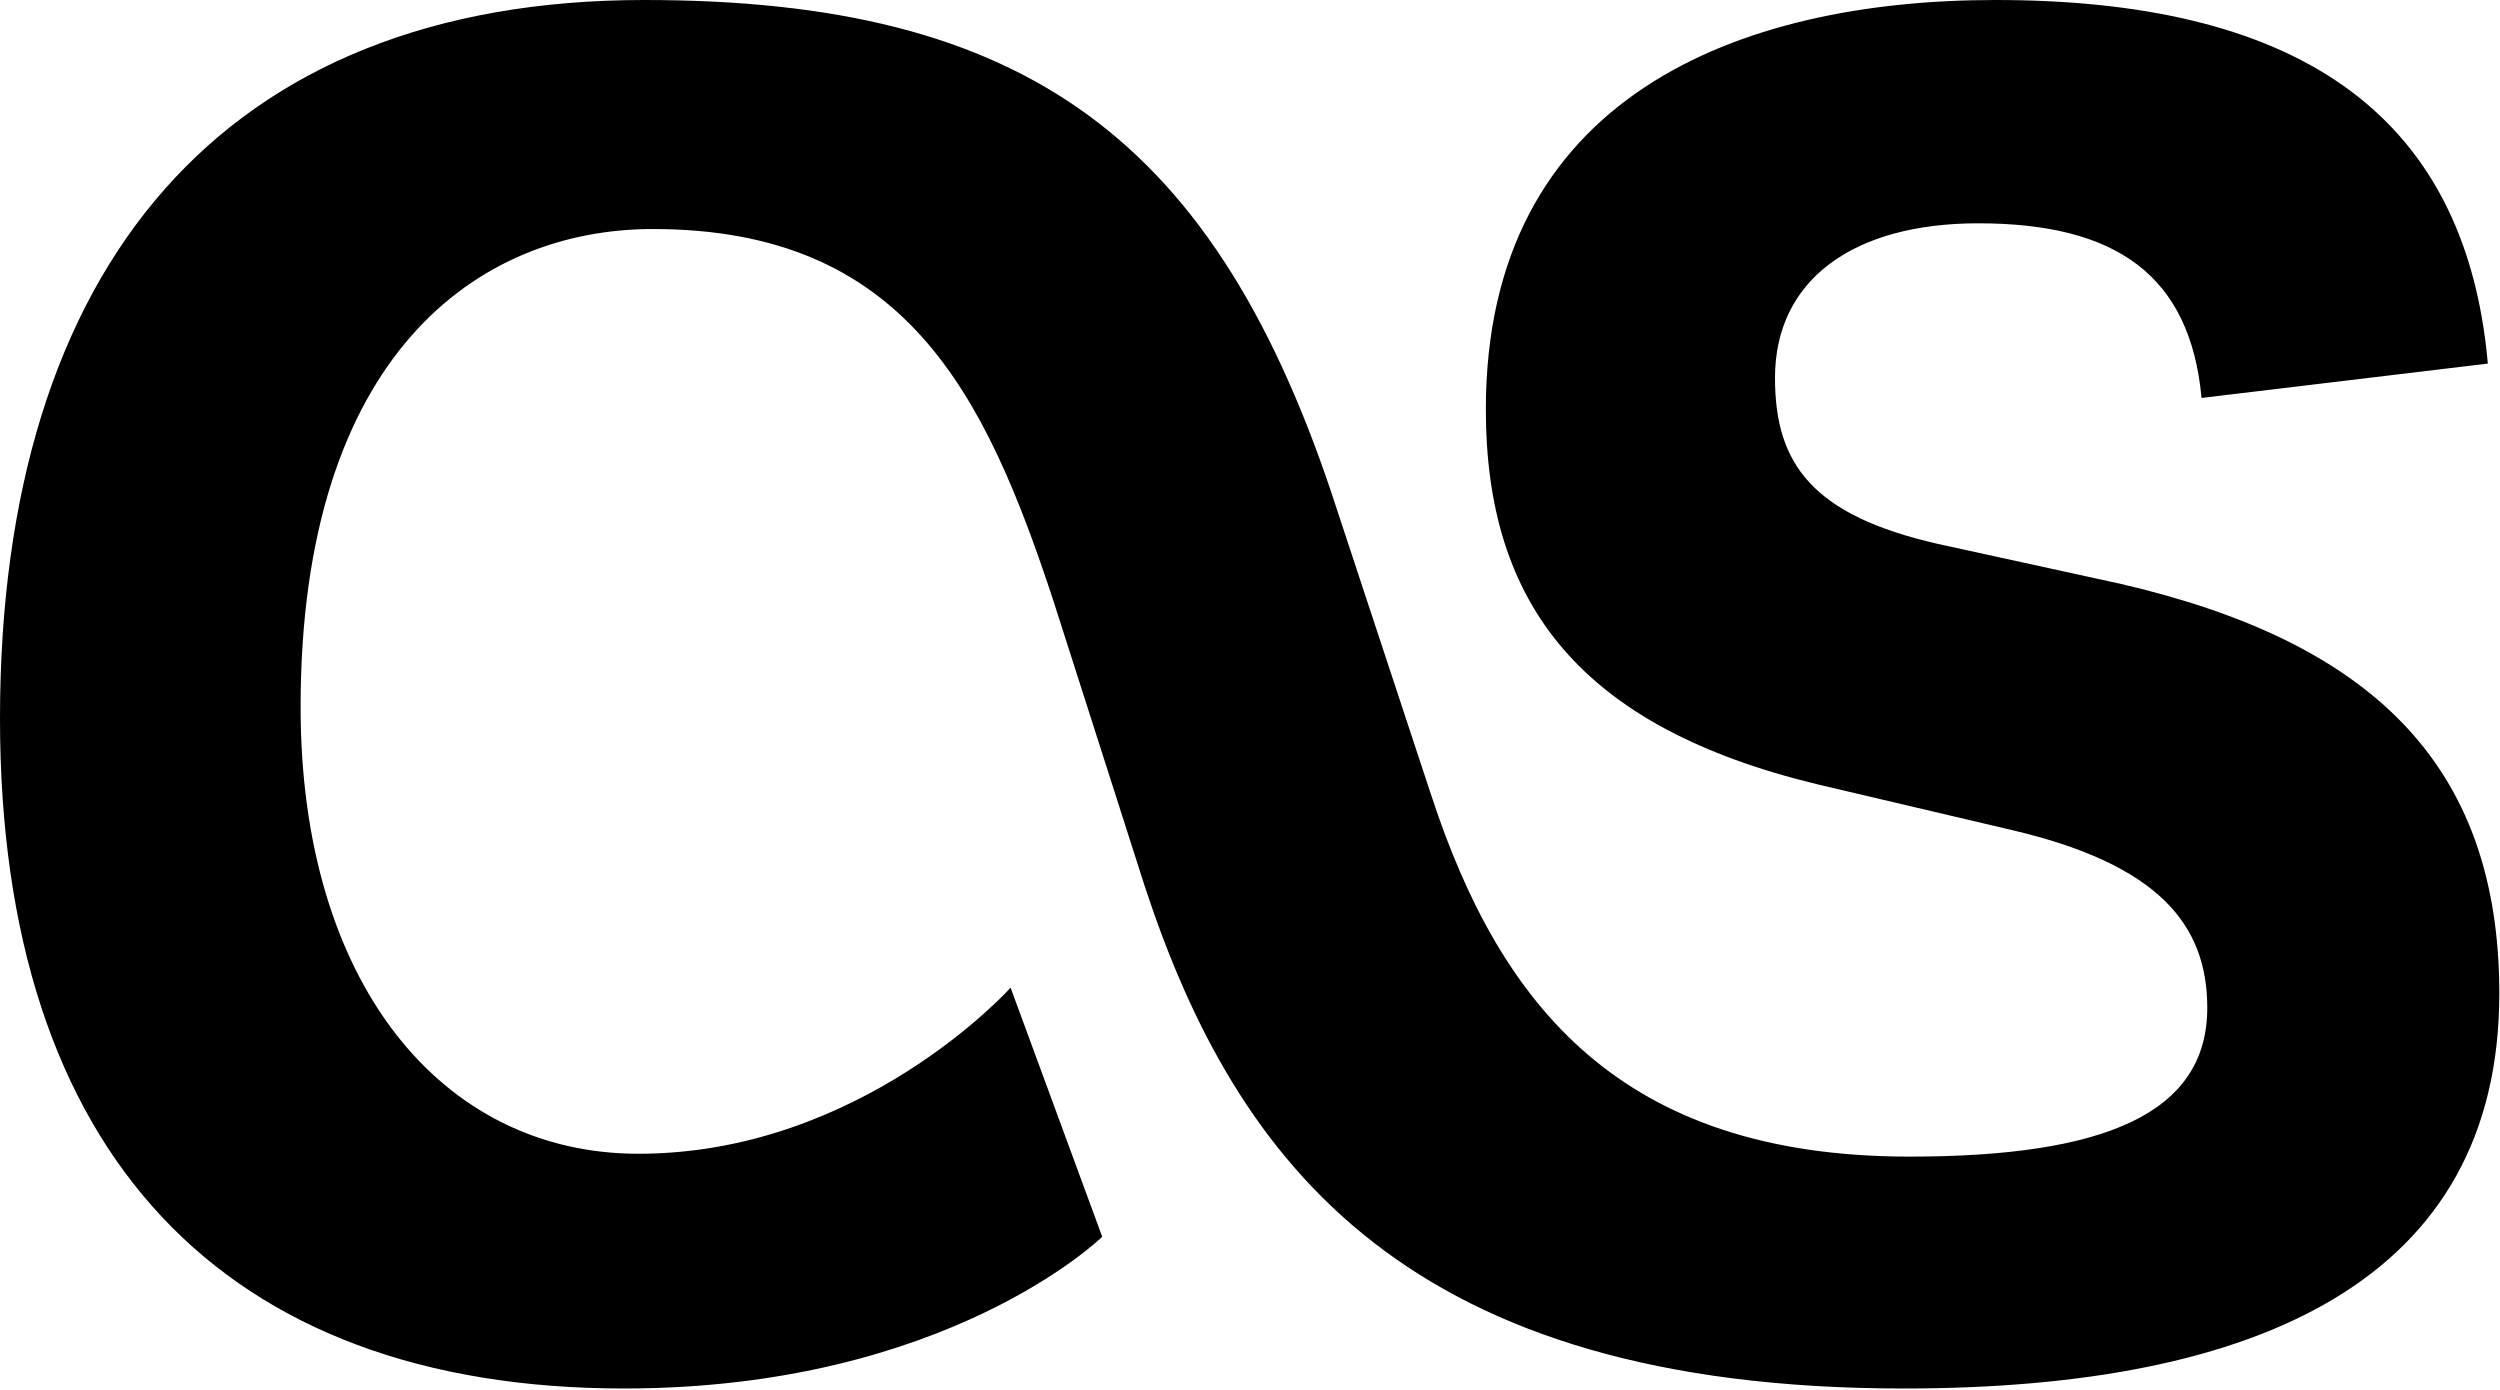
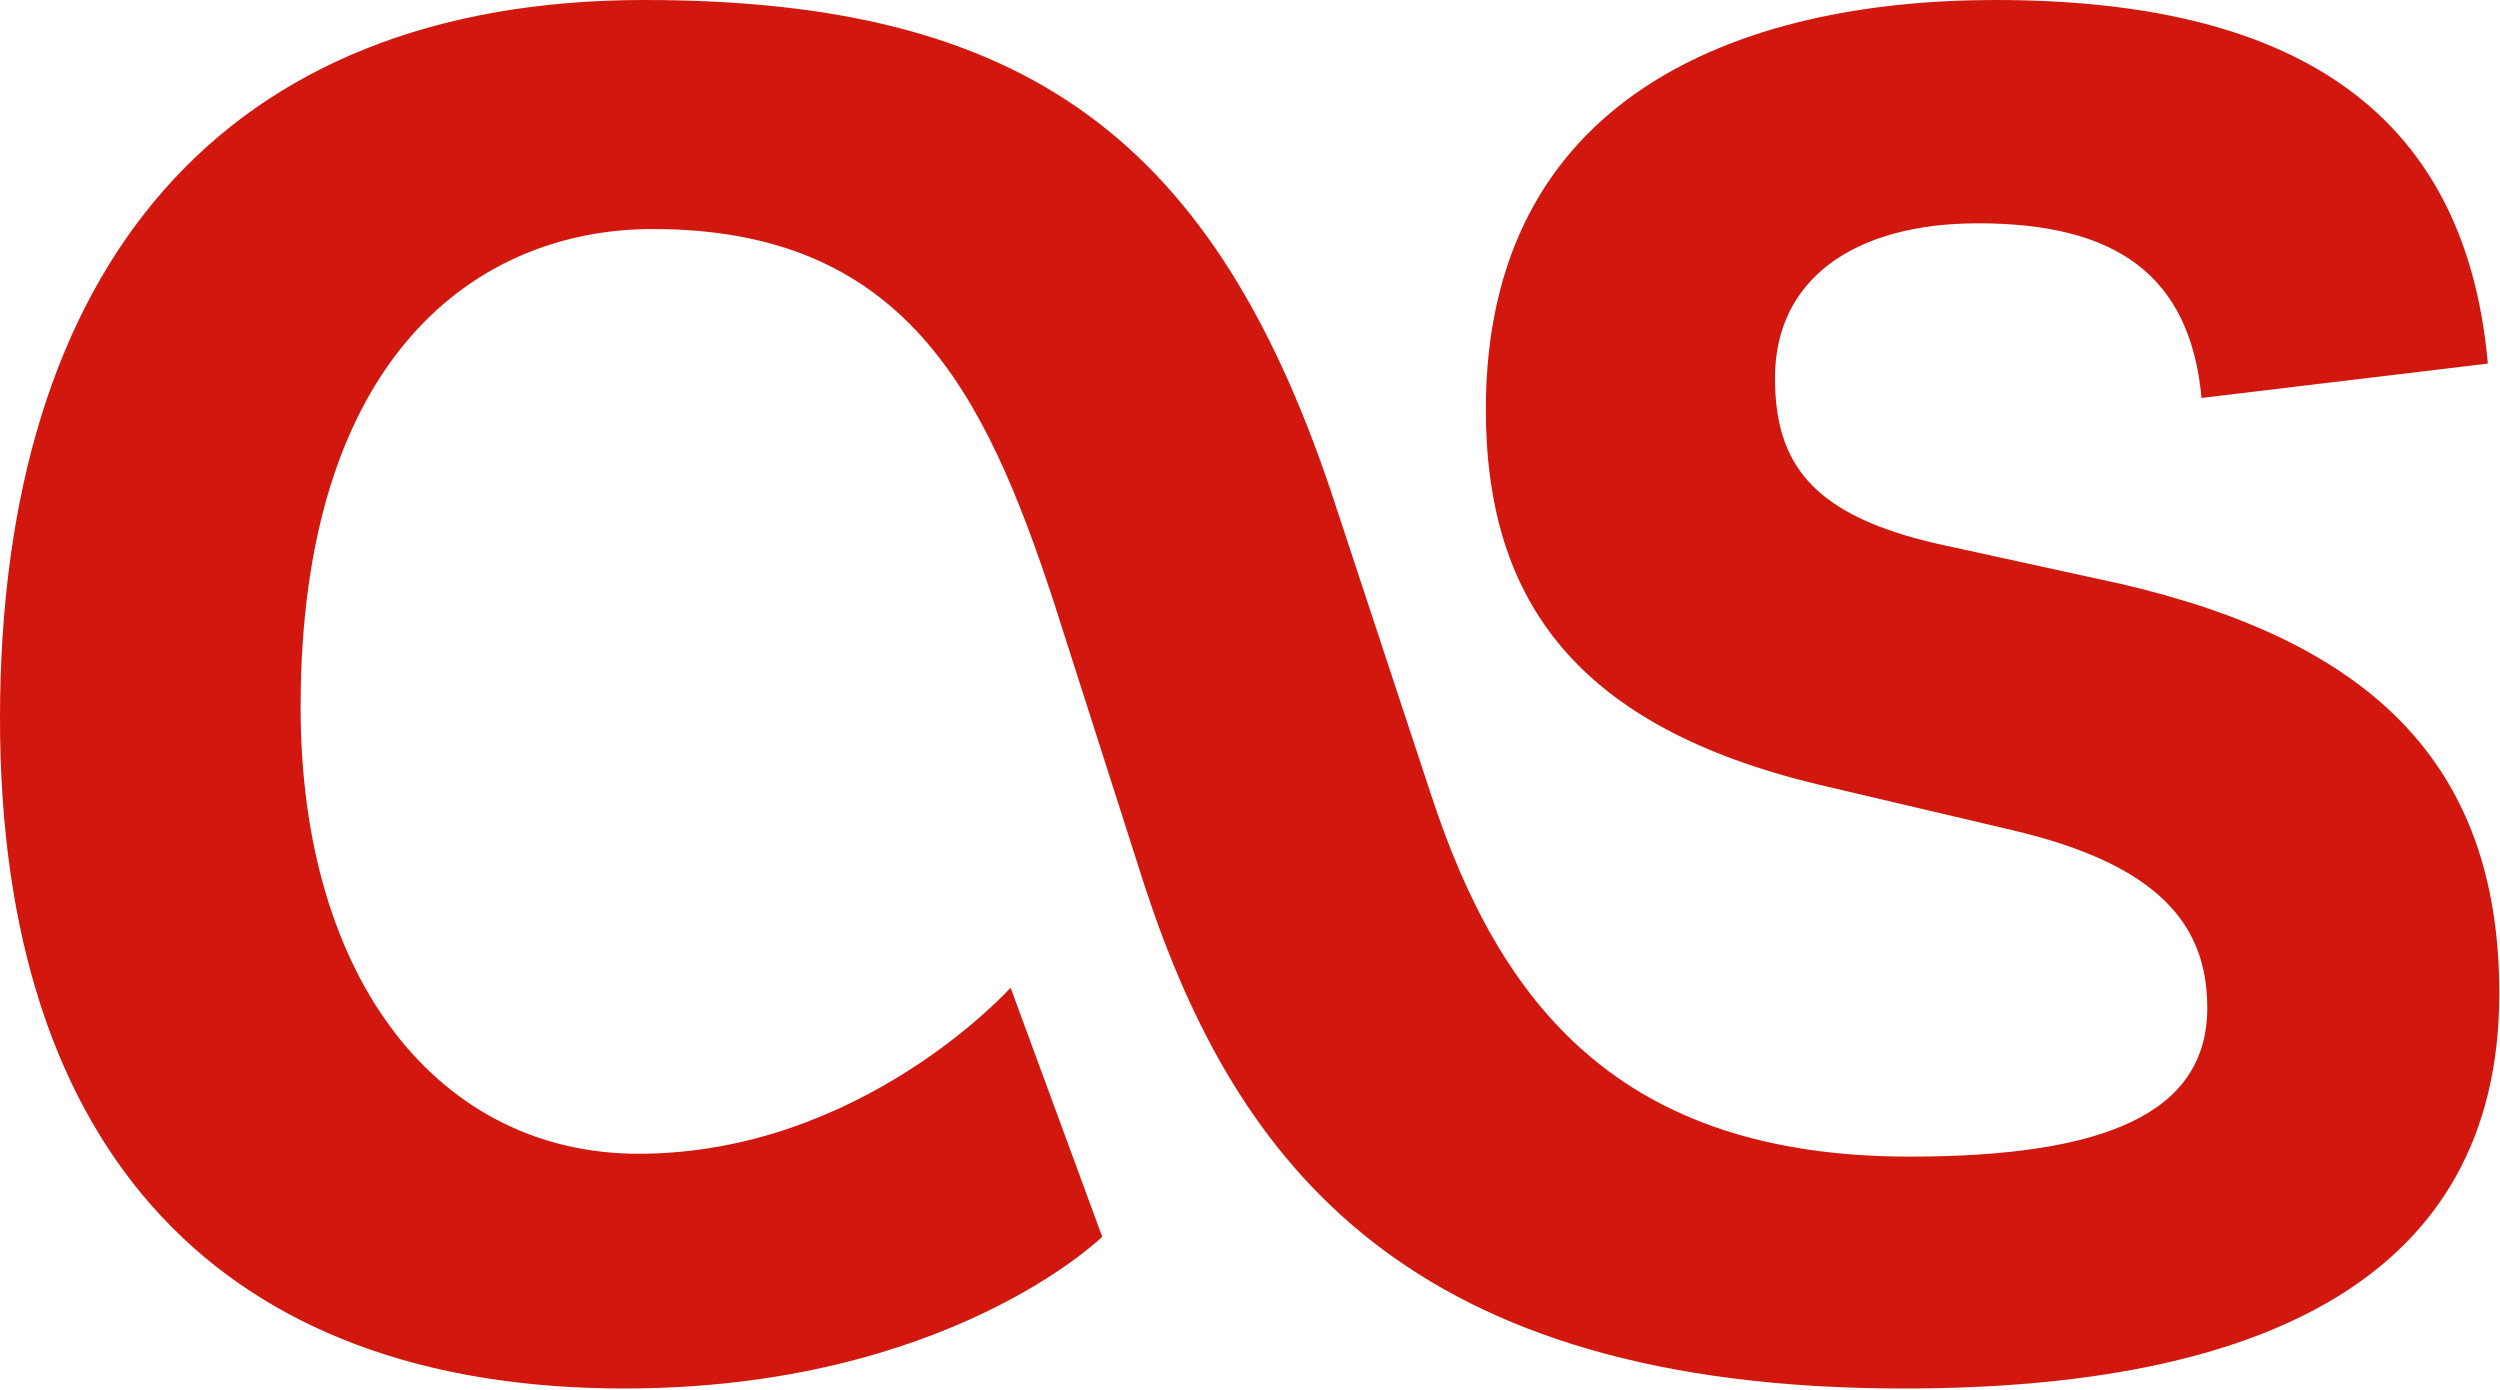
- <svg xmlns="http://www.w3.org/2000/svg" viewBox="0 0 804 447" fill="none">
-   <path d="M354.475 397.74L325.008 317.643C325.008 317.643 277.126 371.046 205.321 371.046C141.781 371.046 96.675 315.802 96.675 227.413C96.675 114.167 153.753 73.656 209.921 73.656C290.938 73.656 316.715 126.135 338.817 193.35L368.284 285.425C397.74 374.725 452.984 446.543 612.264 446.543C726.441 446.543 803.776 411.56 803.776 319.488C803.776 244.911 761.417 206.242 682.234 187.823L623.311 174.938C582.804 165.732 570.836 149.153 570.836 121.535C570.836 90.231 595.689 71.815 636.207 71.815C680.396 71.815 704.332 88.389 708.018 127.979L800.09 116.928C792.725 34.066 735.644 0 641.731 0C558.872 0 477.847 31.304 477.847 131.662C477.847 194.27 508.231 233.864 584.642 252.276L647.258 267.002C694.213 278.053 709.859 297.386 709.859 324.095C709.859 358.154 676.717 371.966 614.109 371.966C521.12 371.966 482.454 323.17 460.352 255.952L429.969 163.887C391.306 44.193 329.615 0 207.156 0C71.815 0 0 85.624 0 231.095C0 371.046 71.815 446.54 200.722 446.54C304.748 446.536 354.475 397.74 354.475 397.74Z" fill="black" />
+ <svg xmlns="http://www.w3.org/2000/svg" viewBox="0 0 804 447" fill="none" version="1.1" id="svg1">
+   <defs id="defs1" />
+   <path d="M354.475 397.74L325.008 317.643C325.008 317.643 277.126 371.046 205.321 371.046C141.781 371.046 96.675 315.802 96.675 227.413C96.675 114.167 153.753 73.656 209.921 73.656C290.938 73.656 316.715 126.135 338.817 193.35L368.284 285.425C397.74 374.725 452.984 446.543 612.264 446.543C726.441 446.543 803.776 411.56 803.776 319.488C803.776 244.911 761.417 206.242 682.234 187.823L623.311 174.938C582.804 165.732 570.836 149.153 570.836 121.535C570.836 90.231 595.689 71.815 636.207 71.815C680.396 71.815 704.332 88.389 708.018 127.979L800.09 116.928C792.725 34.066 735.644 0 641.731 0C558.872 0 477.847 31.304 477.847 131.662C477.847 194.27 508.231 233.864 584.642 252.276L647.258 267.002C694.213 278.053 709.859 297.386 709.859 324.095C709.859 358.154 676.717 371.966 614.109 371.966C521.12 371.966 482.454 323.17 460.352 255.952L429.969 163.887C391.306 44.193 329.615 0 207.156 0C71.815 0 0 85.624 0 231.095C0 371.046 71.815 446.54 200.722 446.54C304.748 446.536 354.475 397.74 354.475 397.74Z" fill="black" id="path1" style="fill:#d1170e;fill-opacity:1" />
</svg>
